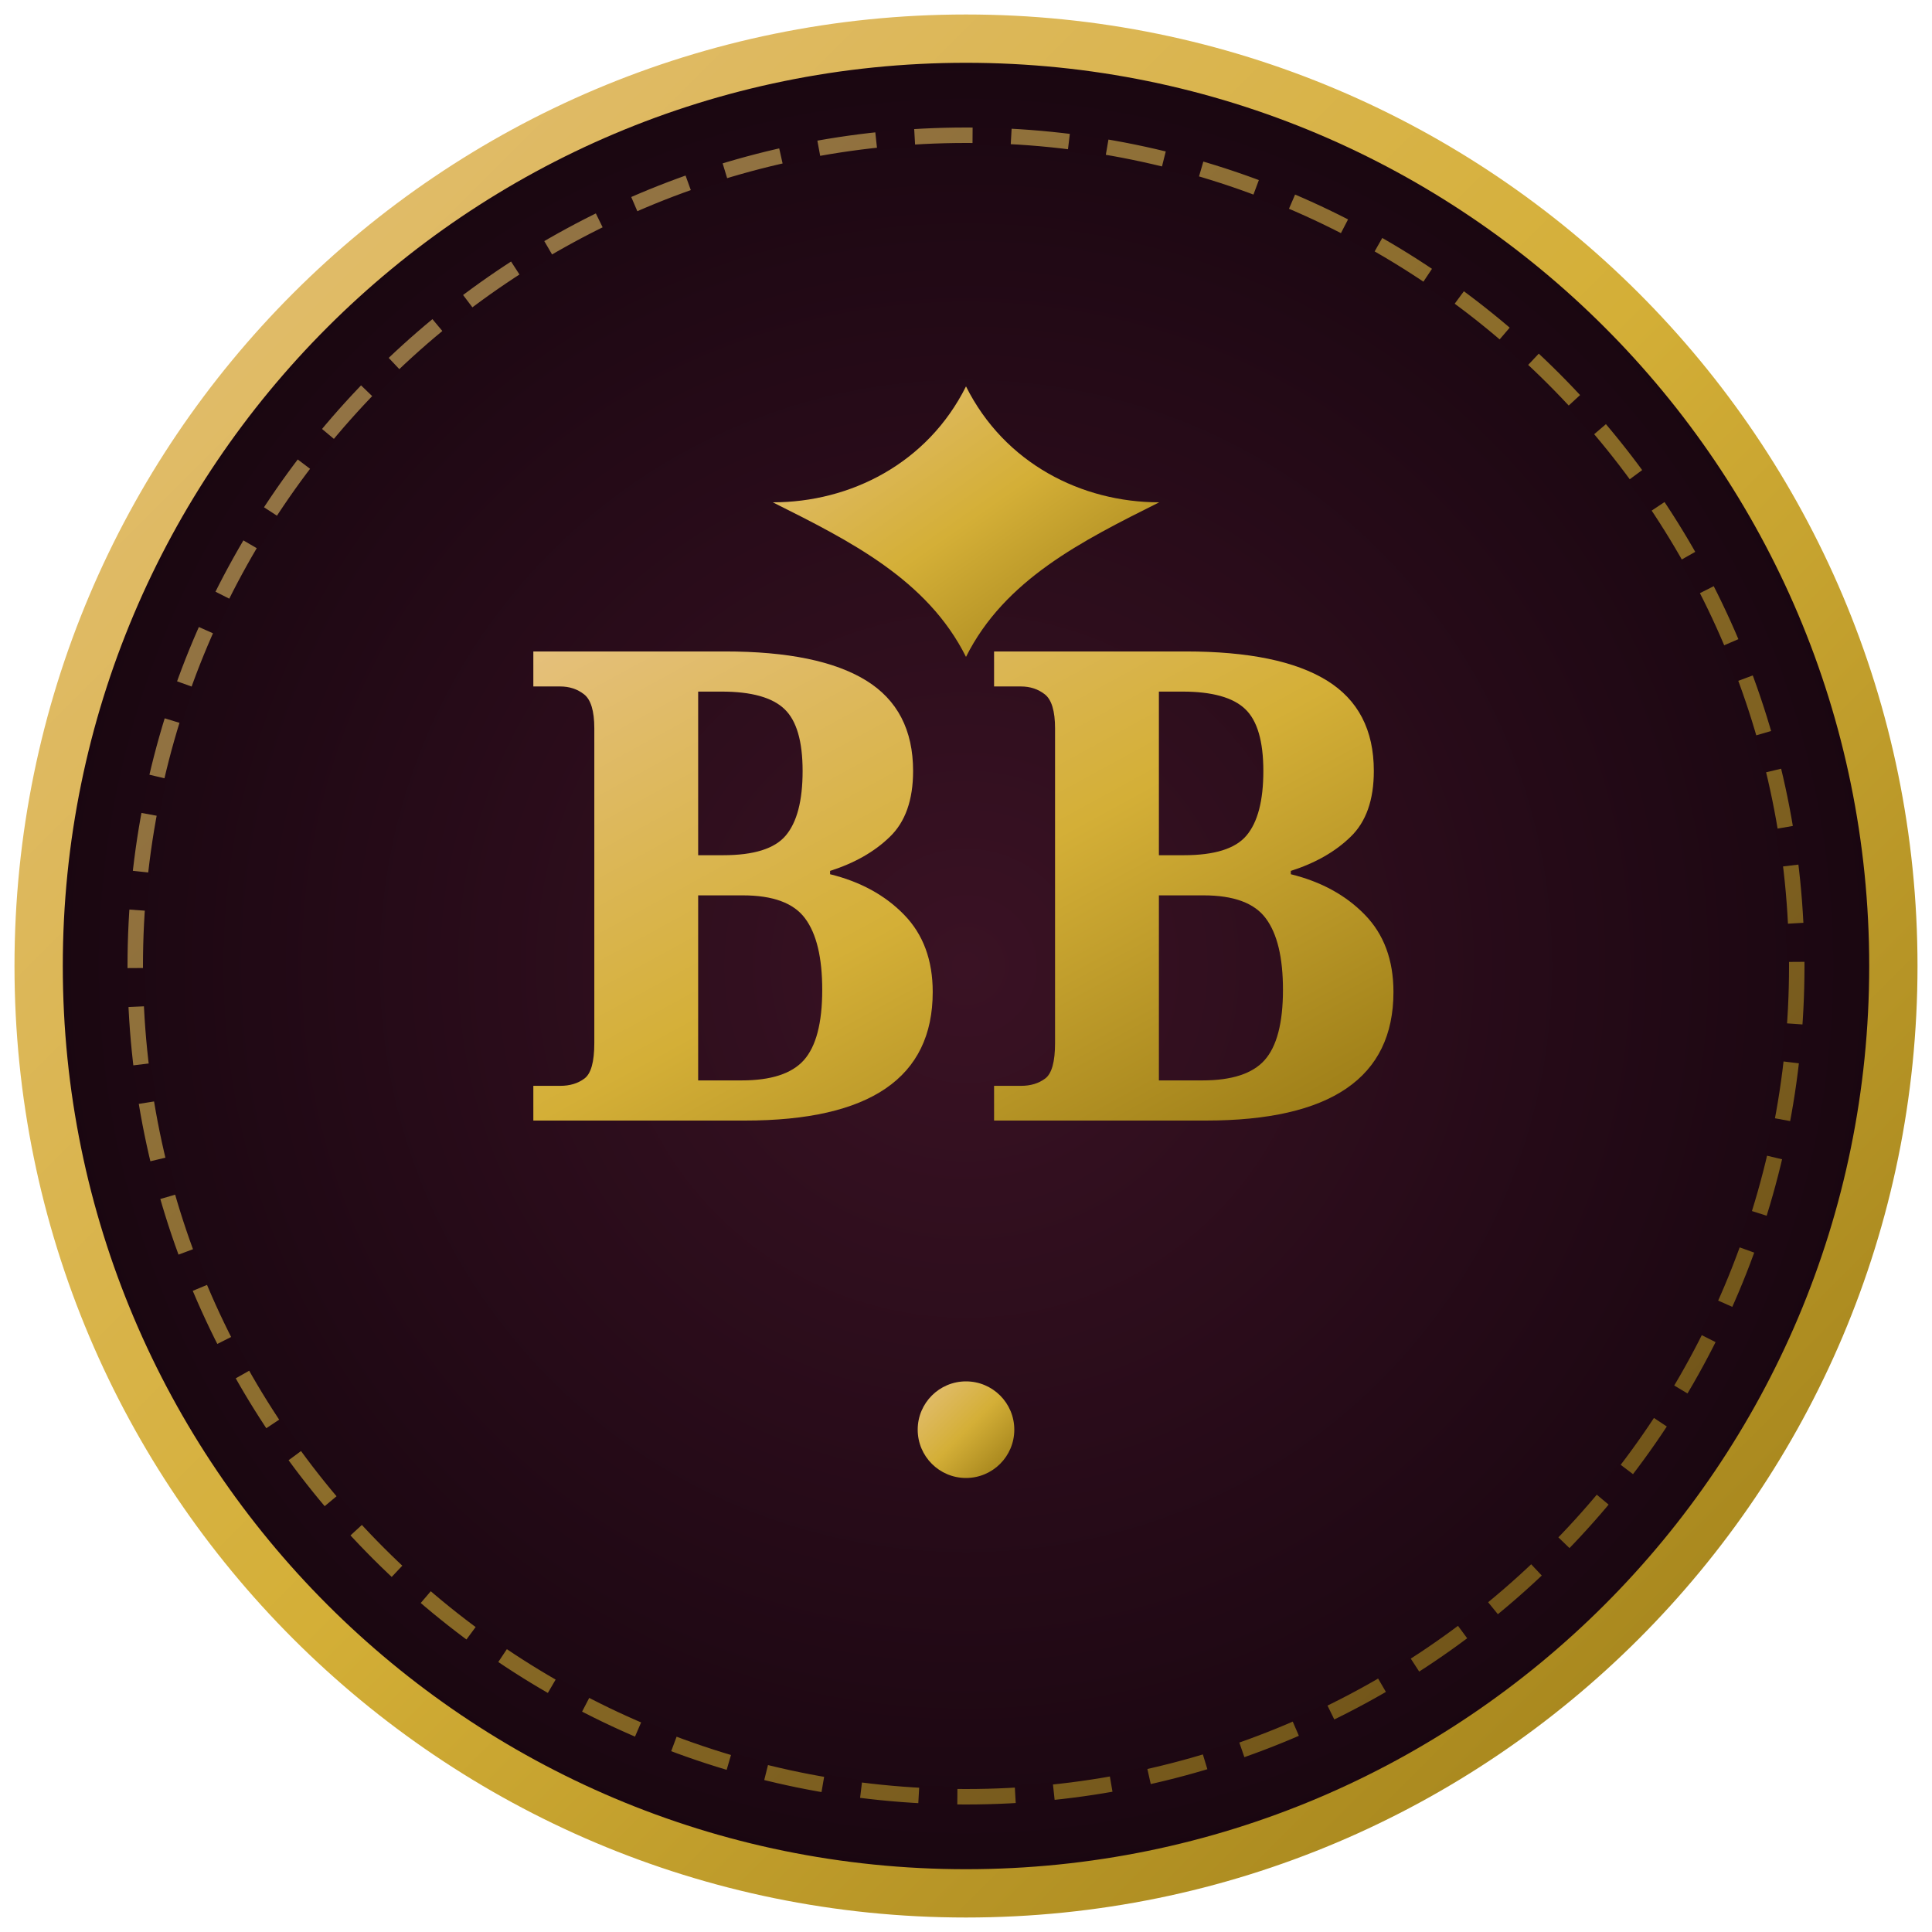
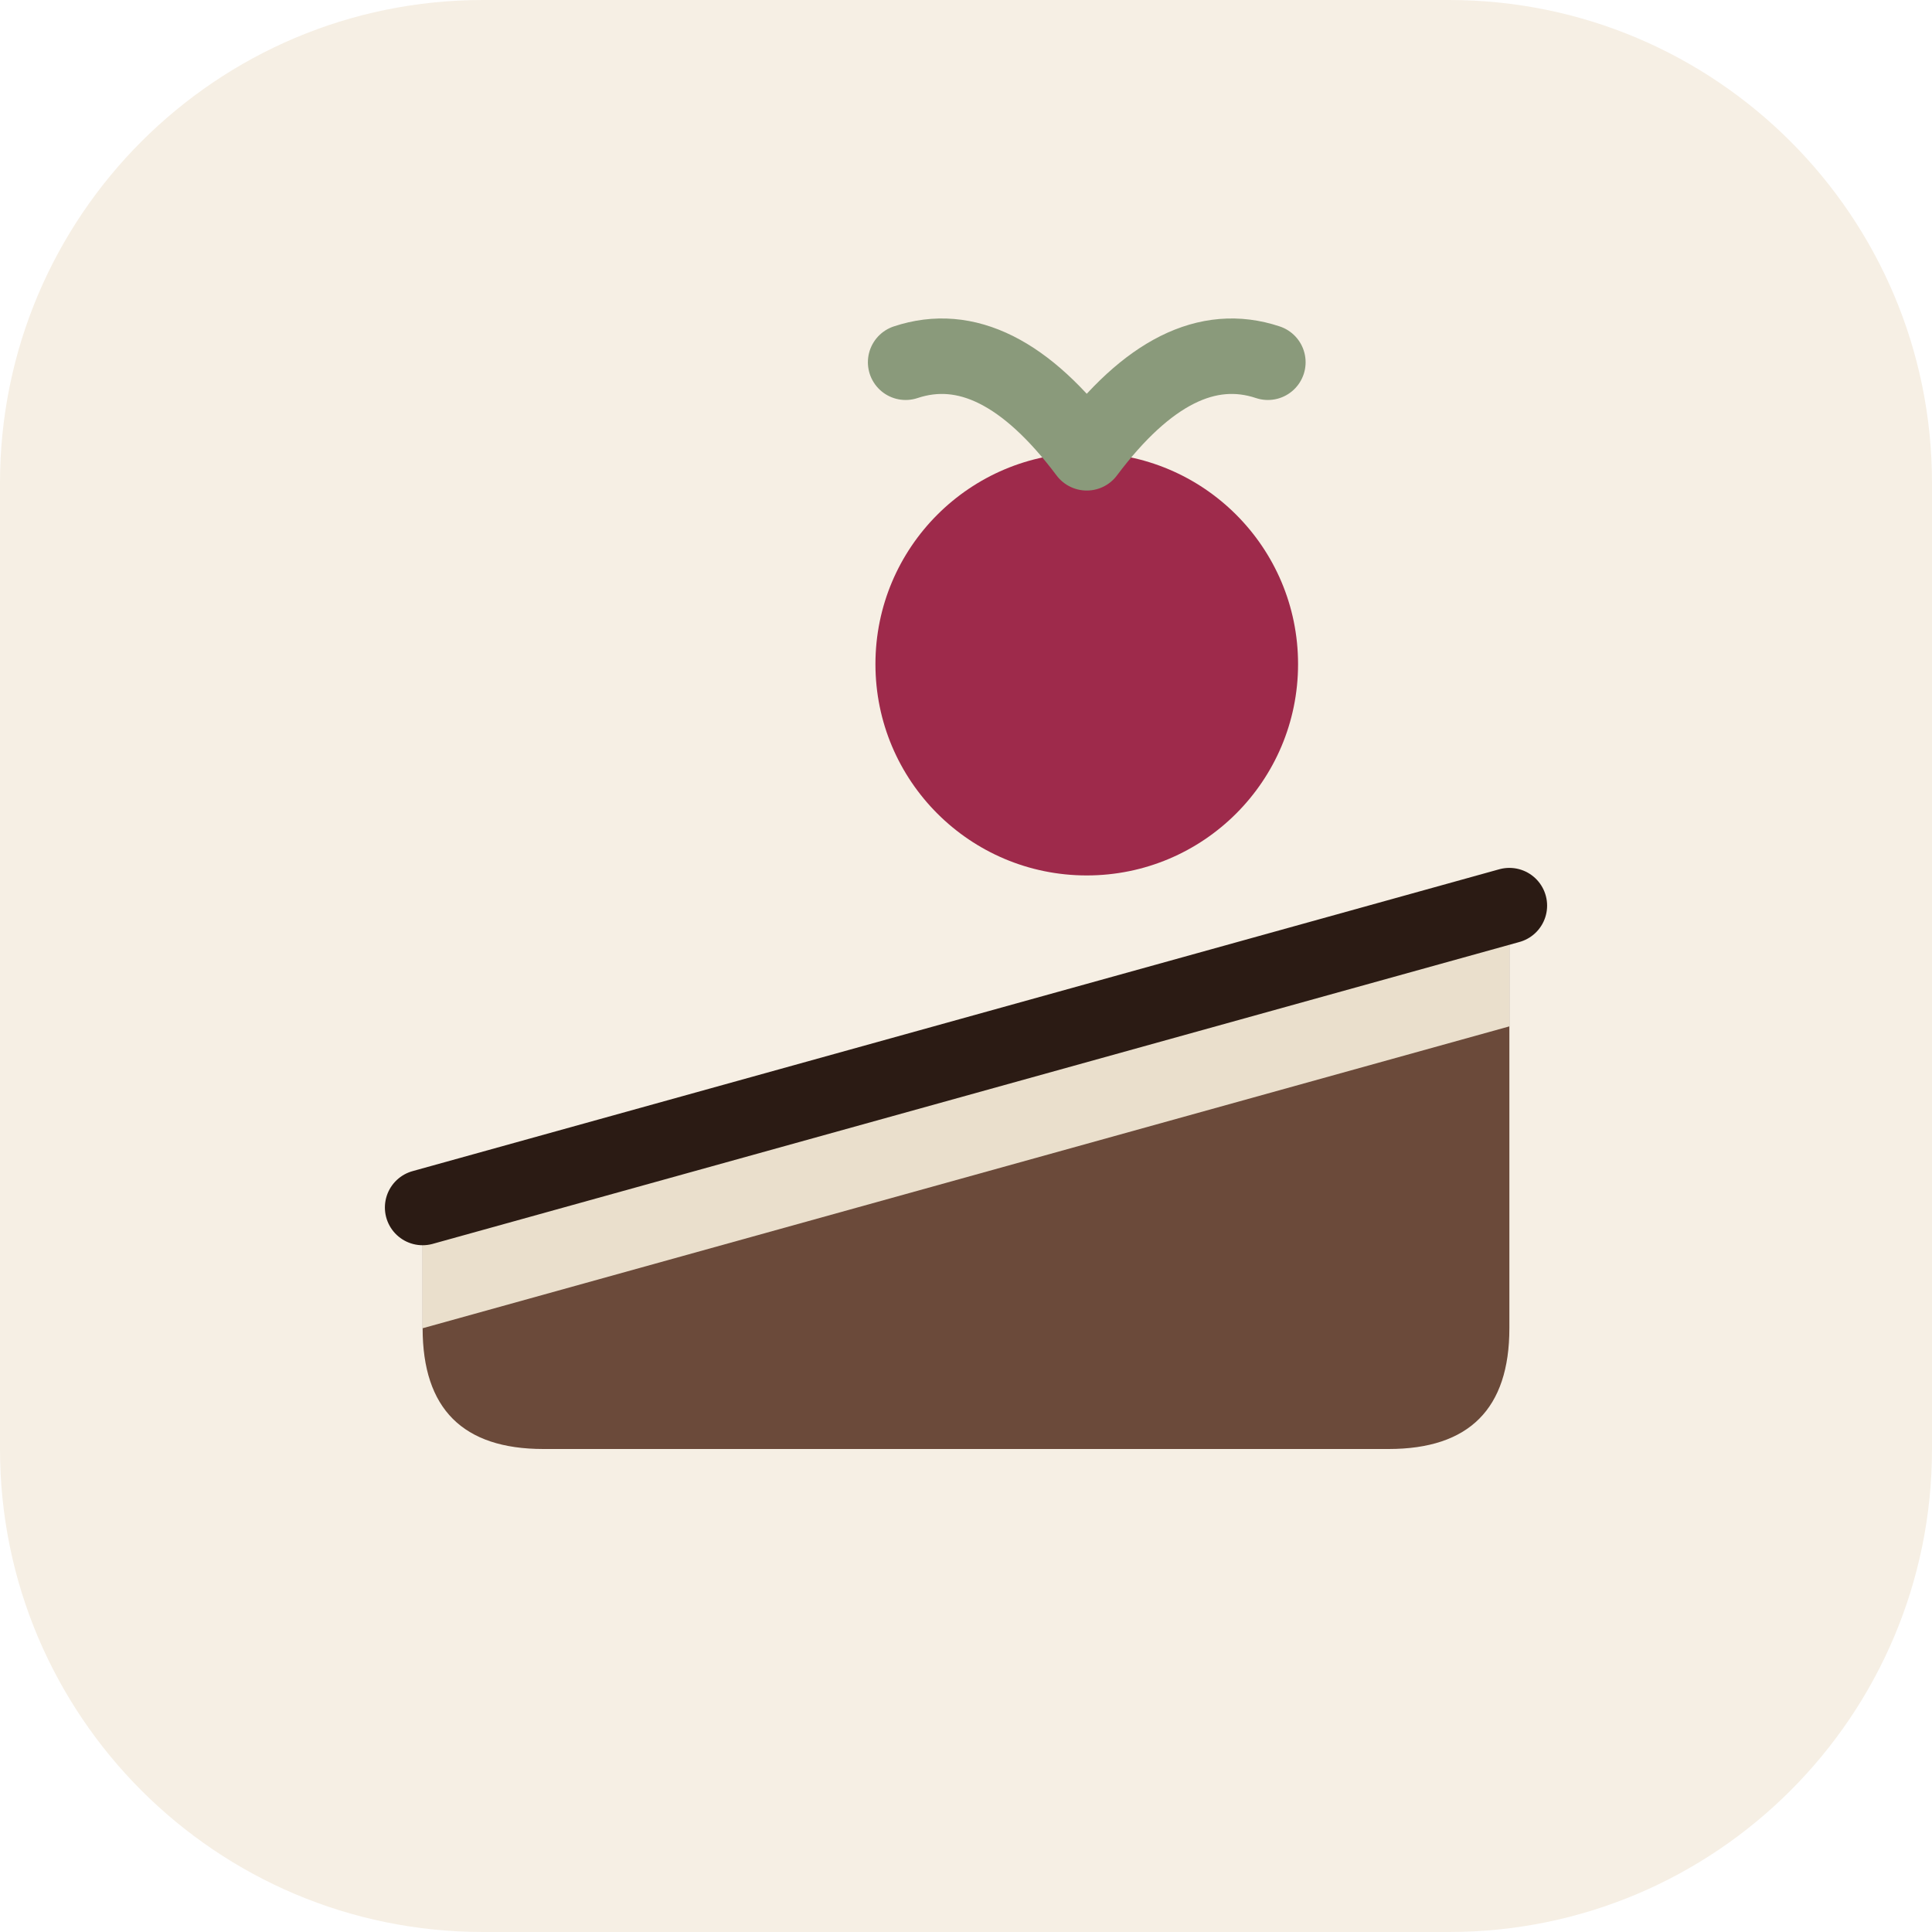
- <svg xmlns="http://www.w3.org/2000/svg" viewBox="0 0 100 100">
-   <defs>
-     <linearGradient id="berryGold" x1="0%" y1="0%" x2="100%" y2="100%">
-       <stop offset="0%" stop-color="#E5C07B" />
-       <stop offset="50%" stop-color="#D4AF37" />
-       <stop offset="100%" stop-color="#997A15" />
-     </linearGradient>
-     <radialGradient id="darkBg" cx="50%" cy="50%" r="50%">
-       <stop offset="0%" stop-color="#3A1224" />
-       <stop offset="100%" stop-color="#190610" />
-     </radialGradient>
-   </defs>
-   <circle cx="50" cy="50" r="48" fill="url(#darkBg)" stroke="url(#berryGold)" stroke-width="2.5" />
-   <circle cx="50" cy="50" r="43" fill="none" stroke="url(#berryGold)" stroke-width="0.8" stroke-dasharray="3,2" opacity="0.6" />
-   <text x="50" y="58" font-family="'Playfair Display', 'Cormorant Garamond', serif" font-size="34" font-weight="bold" fill="url(#berryGold)" text-anchor="middle" letter-spacing="1">BB</text>
-   <path d="M50 20 C52 24, 56 26, 60 26 C56 28, 52 30, 50 34 C48 30, 44 28, 40 26 C44 26, 48 24, 50 20 Z" fill="url(#berryGold)" />
-   <circle cx="50" cy="74" r="2.5" fill="url(#berryGold)" />
+ <svg xmlns="http://www.w3.org/2000/svg" viewBox="0 0 64 64">
+   <rect width="64" height="64" rx="16" fill="#F6EFE4" />
+   <path d="M14 40 L50 30 L50 44 Q50 48 46 48 L18 48 Q14 48 14 44 Z" fill="#6B4A3A" />
+   <path d="M14 40 L50 30 L50 34 L14 44 Z" fill="#EADFCC" />
+   <path d="M14 40 L50 30" stroke="#2B1B14" stroke-width="2.5" stroke-linecap="round" />
+   <circle cx="36" cy="22" r="7" fill="#9E2A4B" />
+   <path d="M36 15 q-3 -4 -6 -3 M36 15 q3 -4 6 -3" stroke="#8A9A7B" stroke-width="2.5" stroke-linecap="round" fill="none" />
</svg>
